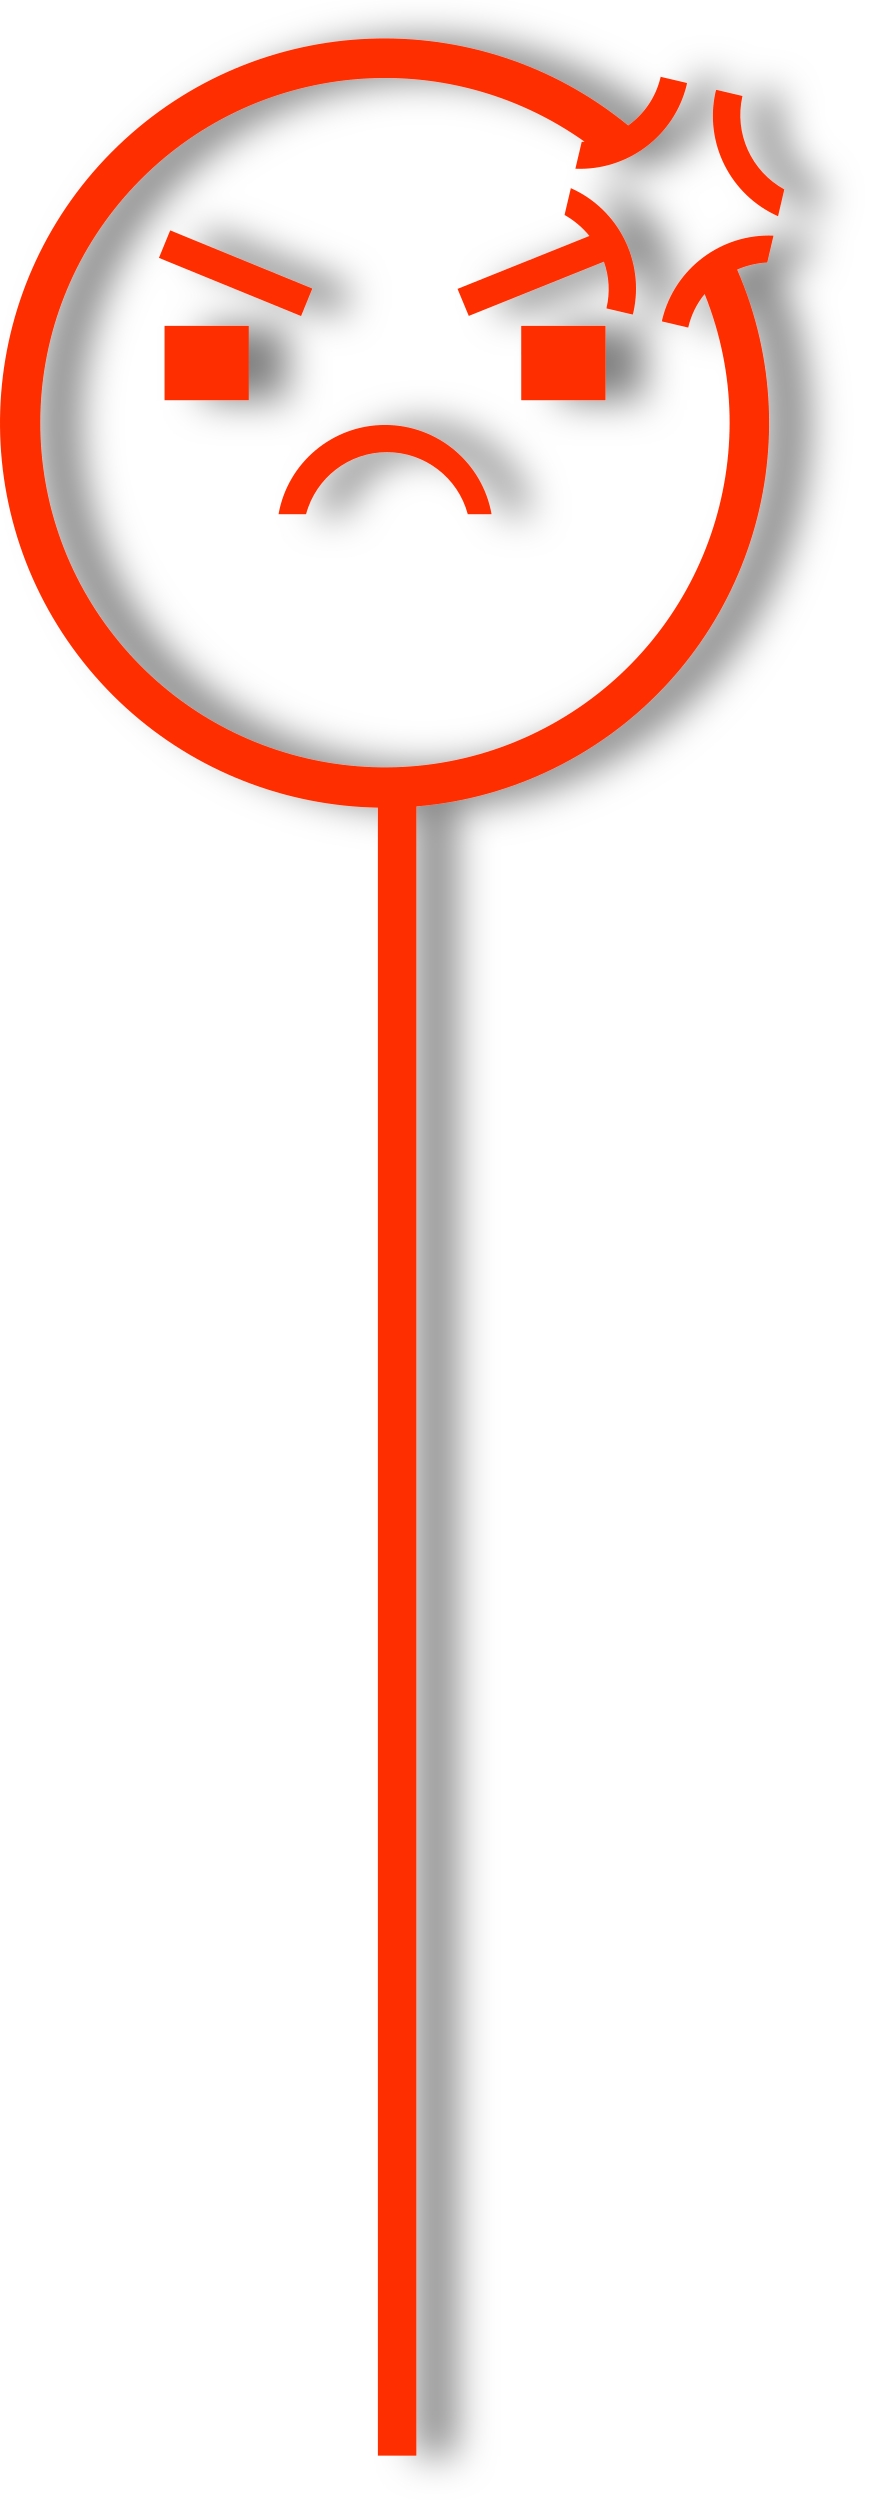
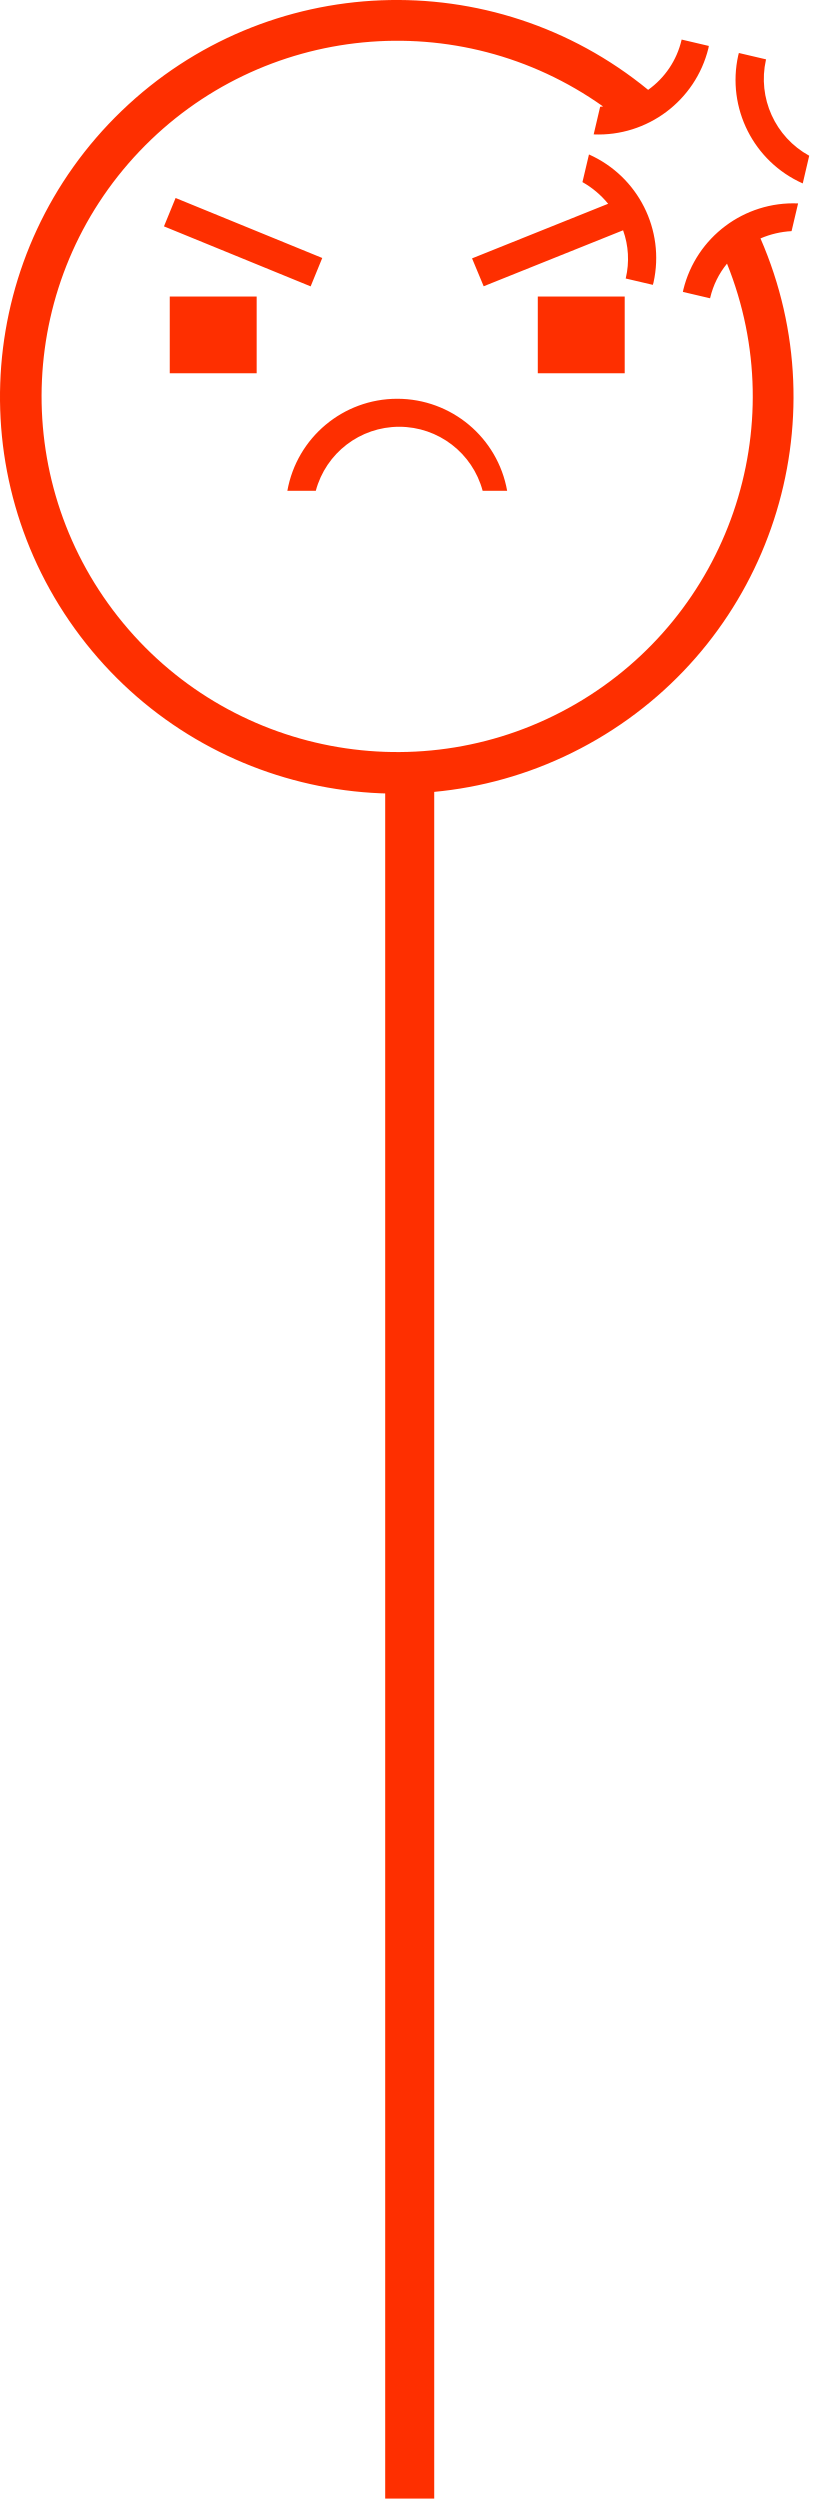
- <svg xmlns="http://www.w3.org/2000/svg" width="23px" height="65px" viewBox="0 0 23 65" version="1.1">
-   <defs>
-     <filter x="-4.8%" y="-3.2%" width="119.0%" height="106.3%" filterUnits="objectBoundingBox" id="filter-1">
-       <feOffset dx="1" dy="0" in="SourceAlpha" result="shadowOffsetOuter1" />
-       <feGaussianBlur stdDeviation="0.5" in="shadowOffsetOuter1" result="shadowBlurOuter1" />
-       <feColorMatrix values="0 0 0 0 0   0 0 0 0 0   0 0 0 0 0  0 0 0 0.5 0" type="matrix" in="shadowBlurOuter1" result="shadowMatrixOuter1" />
-       <feMerge>
-         <feMergeNode in="shadowMatrixOuter1" />
-         <feMergeNode in="SourceGraphic" />
-       </feMerge>
-     </filter>
-   </defs>
+ <svg xmlns="http://www.w3.org/2000/svg" width="17px" height="51px" viewBox="0 0 17 51" version="1.1">
+   <defs />
  <g id="Page-1" stroke="none" stroke-width="1" fill="none" fill-rule="evenodd">
-     <g id="Group-13" transform="translate(-56, 0)">
-       <g id="Group-4" filter="url(#filter-1)" transform="translate(56, 1)">
-         <path d="M10.325,20.347 L10.325,62.347" id="Line" stroke="#FE2F00" stroke-linecap="square" />
-         <g id="emoji_line-(58)" fill="#FE2F00" fill-rule="nonzero">
-           <path d="M20.392,3.925 L20.229,4.622 C18.989,4.07 18.309,2.721 18.603,1.396 C18.607,1.375 18.615,1.356 18.62,1.335 L19.305,1.496 L19.301,1.509 C19.087,2.468 19.532,3.452 20.392,3.925 Z M4.278,9.405 L4.278,7.473 L6.468,7.473 L6.468,9.405 L4.278,9.405 Z M4.425,4.99 L8.12,6.502 L7.828,7.217 L4.132,5.705 L4.425,4.99 Z M13.552,9.405 L13.552,7.473 L15.742,7.473 L15.742,9.405 L13.552,9.405 Z M14.678,4.589 L14.842,3.892 C16.082,4.444 16.762,5.793 16.469,7.118 C16.463,7.139 16.457,7.158 16.452,7.179 L15.767,7.018 L15.77,7.005 C15.863,6.606 15.84,6.189 15.702,5.803 L12.188,7.214 L11.896,6.511 L15.325,5.135 C15.145,4.914 14.926,4.729 14.678,4.589 Z M17.897,7.503 C17.896,7.508 17.895,7.512 17.895,7.517 L17.209,7.356 C17.213,7.336 17.216,7.315 17.221,7.294 C17.547,5.976 18.755,5.07 20.111,5.127 L19.948,5.824 C19.678,5.839 19.413,5.902 19.165,6.009 C21.186,10.653 19.416,16.076 15.044,18.632 C10.672,21.189 5.079,20.072 2.024,16.031 C-1.031,11.991 -0.583,6.305 3.067,2.793 C6.717,-0.719 12.416,-0.946 16.333,2.264 C16.756,1.962 17.055,1.517 17.174,1.011 C17.176,1.006 17.176,1.002 17.177,0.997 L17.862,1.158 C17.858,1.178 17.856,1.199 17.851,1.22 C17.525,2.538 16.316,3.444 14.96,3.387 L15.124,2.69 C15.148,2.689 15.173,2.685 15.197,2.683 C11.564,0.102 6.586,0.584 3.515,3.814 C0.444,7.044 0.213,12.041 2.973,15.54 C5.733,19.04 10.646,19.979 14.501,17.744 C18.357,15.509 19.985,10.779 18.321,6.644 C18.116,6.894 17.971,7.188 17.897,7.503 Z M12.162,12.369 C11.908,11.417 11.045,10.755 10.06,10.755 C9.075,10.755 8.213,11.417 7.958,12.369 L7.242,12.369 C7.481,11.027 8.648,10.049 10.011,10.049 C11.375,10.049 12.542,11.027 12.781,12.369 L12.162,12.369 Z" id="Shape" />
-         </g>
+     <g id="Group-4">
+       <path d="M8.358,16.471 L8.358,50.471" id="Line" stroke="#FE2F00" stroke-linecap="square" />
+       <g id="emoji_line-(58)" fill="#FE2F00" fill-rule="nonzero">
+         <path d="M16.508,3.177 L16.376,3.742 C15.372,3.295 14.822,2.203 15.06,1.13 C15.063,1.113 15.069,1.098 15.073,1.081 L15.628,1.211 L15.625,1.222 C15.452,1.998 15.812,2.795 16.508,3.177 Z M3.463,7.614 L3.463,6.049 L5.236,6.049 L5.236,7.614 L3.463,7.614 Z M3.582,4.039 L6.574,5.263 L6.337,5.842 L3.345,4.618 L3.582,4.039 Z M10.971,7.614 L10.971,6.049 L12.744,6.049 L12.744,7.614 L10.971,7.614 Z M11.882,3.715 L12.015,3.151 C13.019,3.598 13.569,4.689 13.332,5.762 C13.328,5.779 13.322,5.795 13.318,5.811 L12.763,5.681 L12.767,5.671 C12.842,5.348 12.823,5.01 12.711,4.698 L9.867,5.84 L9.63,5.271 L12.406,4.157 C12.26,3.978 12.083,3.828 11.882,3.715 Z M14.488,6.074 C14.487,6.078 14.486,6.081 14.486,6.085 L13.931,5.955 C13.934,5.938 13.937,5.922 13.941,5.905 C14.204,4.838 15.183,4.104 16.281,4.15 L16.148,4.715 C15.93,4.727 15.715,4.777 15.514,4.864 C17.151,8.624 15.717,13.014 12.178,15.083 C8.639,17.153 4.111,16.248 1.638,12.978 C-0.835,9.707 -0.472,5.104 2.483,2.261 C5.437,-0.582 10.051,-0.766 13.222,1.833 C13.565,1.588 13.807,1.228 13.903,0.818 C13.904,0.815 13.904,0.811 13.905,0.807 L14.46,0.937 C14.457,0.954 14.455,0.971 14.451,0.987 C14.187,2.054 13.208,2.788 12.111,2.742 L12.243,2.178 C12.263,2.177 12.283,2.174 12.303,2.172 C9.361,0.082 5.332,0.473 2.845,3.087 C0.359,5.702 0.173,9.747 2.407,12.58 C4.641,15.413 8.618,16.173 11.739,14.364 C14.861,12.555 16.178,8.726 14.831,5.378 C14.665,5.581 14.548,5.819 14.488,6.074 Z M9.846,10.013 C9.64,9.242 8.942,8.706 8.144,8.706 C7.346,8.706 6.648,9.242 6.442,10.013 L5.862,10.013 C6.056,8.926 7.001,8.135 8.104,8.135 C9.208,8.135 10.153,8.926 10.346,10.013 L9.846,10.013 Z" id="Shape" />
      </g>
    </g>
  </g>
</svg>
